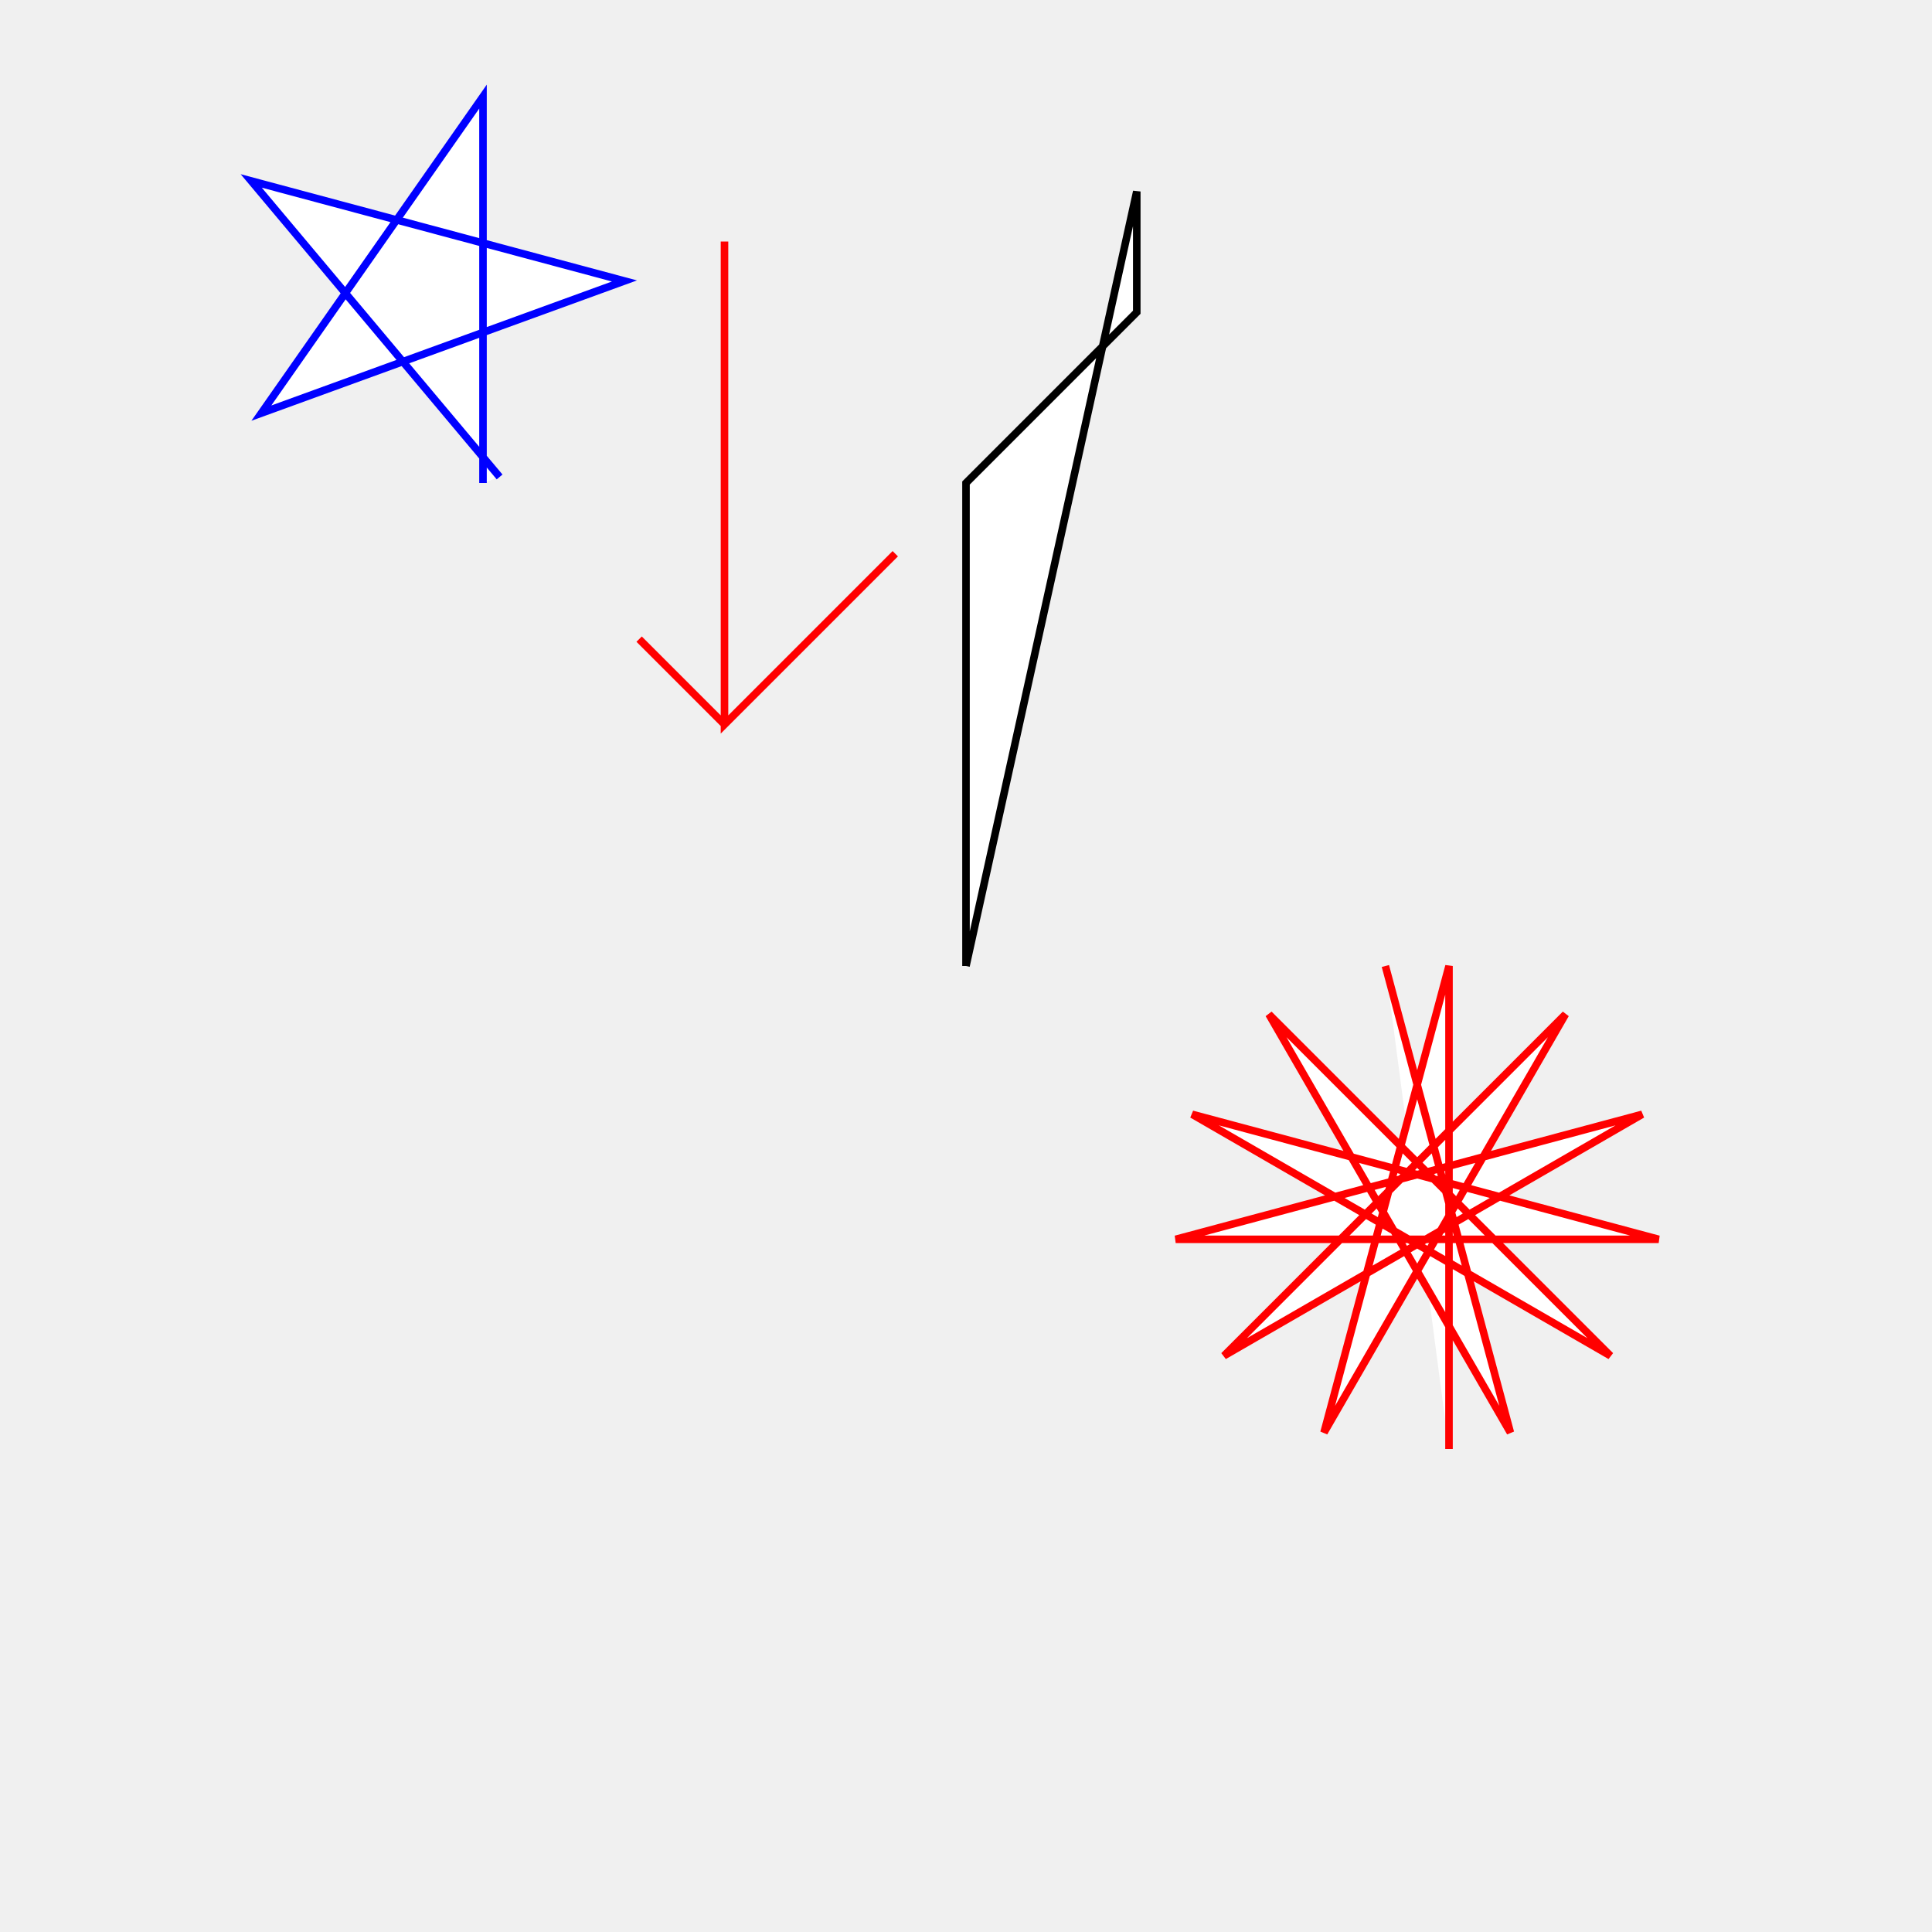
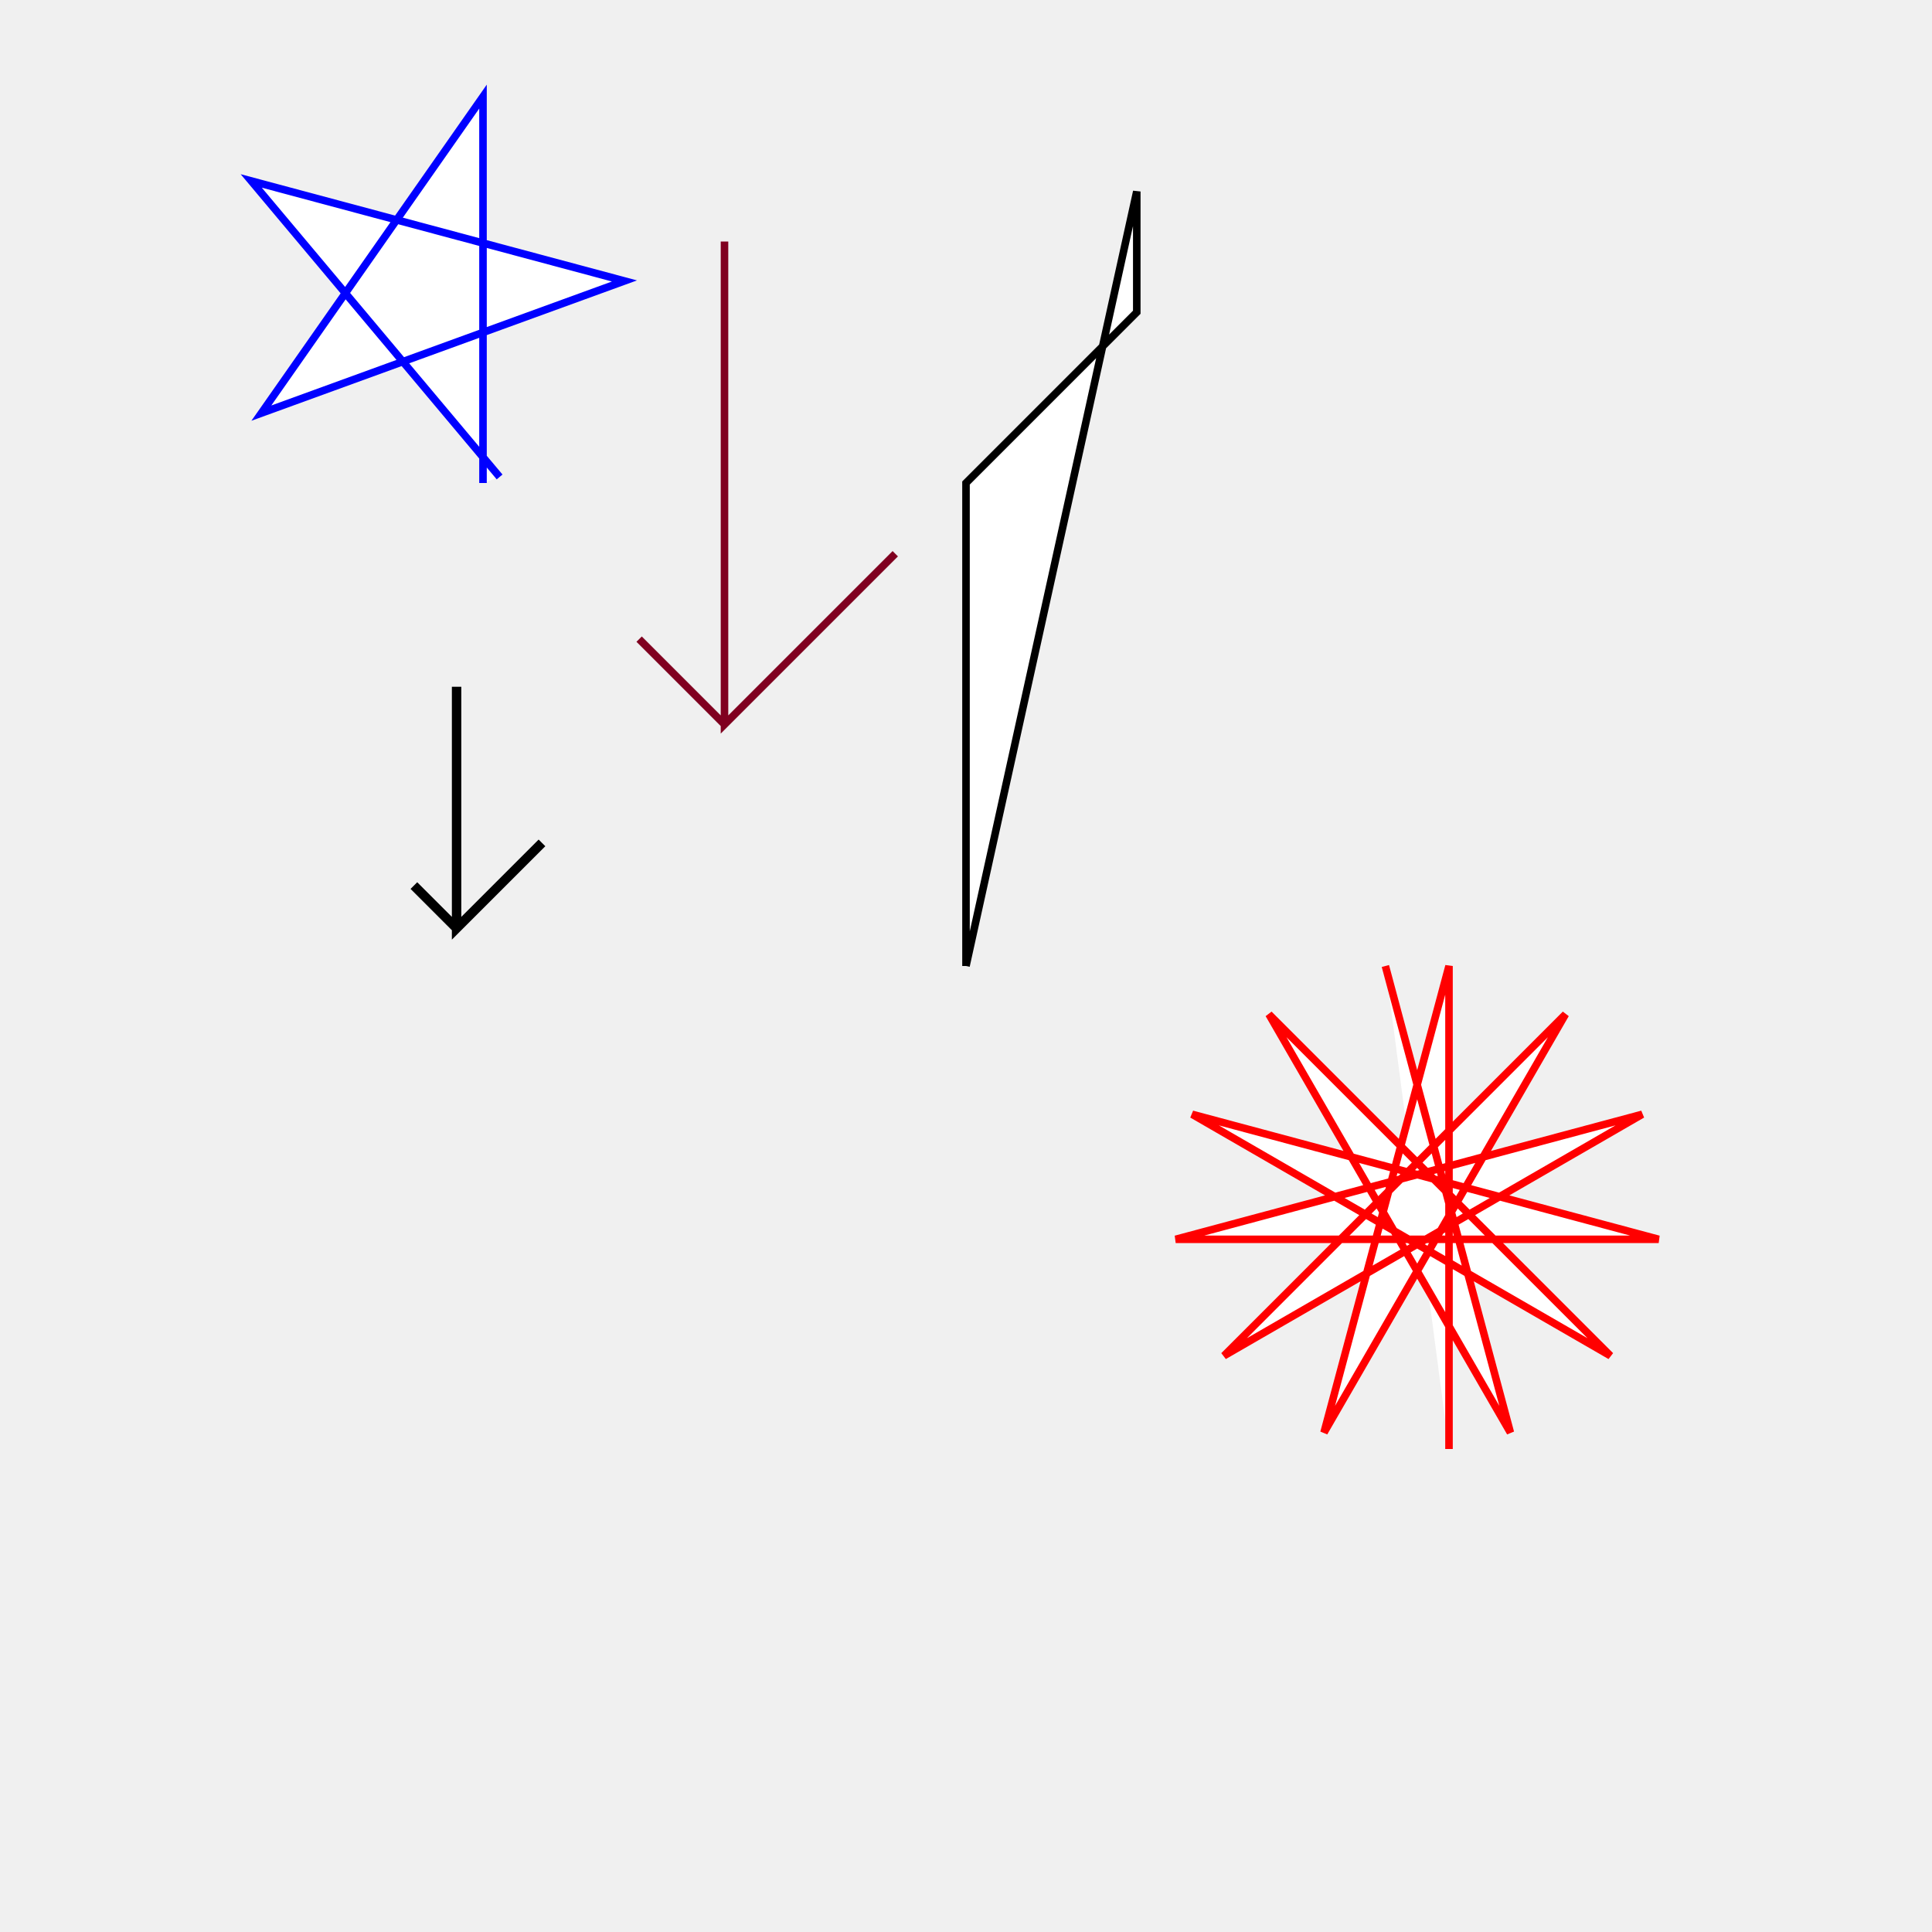
<svg xmlns="http://www.w3.org/2000/svg" width="1024" height="1024">
  <g id="g1" transform="scale(1,1) translate(0,0)">
    <path fill="#ffffff" stroke="#ff0000" stroke-width="4" d="M768 768 768 512 701.74 759.28 829.74 537.58 648.72 718.6 870.42 590.6 623.14 656.86 879.14 656.86 631.86 590.6 853.56 718.6 672.54 537.58 800.54 759.28 734.28 512" />
    <path fill="#ffffff" stroke="#0000ff" stroke-width="4" d="M256 256 256 51.2 138.53 218.96 330.98 148.91 133.16 95.9 264.8 252.79" />
    <path fill="#ffffff" stroke="#000000" stroke-width="4" d="M512 512 512 256 602.51 165.49 602.51 101.49 512 512" />
-     <path fill="#ffffff" stroke="#ff0000" stroke-width="4" d="M384 384 384 128 384 384 474.51 293.49 384 384 338.75 338.75 384 384" />
+     <path fill="#ffffff" stroke="#800020" stroke-width="4" d="M384 384 384 128 384 384 474.51 293.49 384 384 338.75 338.75 384 384" />
+     <path transform="translate(50,300) scale(0.5,0.5)" fill="#00ffff" stroke="#000000" stroke-width="10" d="M384 384 384 128 384 384 474.51 293.49 384 384 338.75 338.75 384 384" />
  </g>
</svg>
